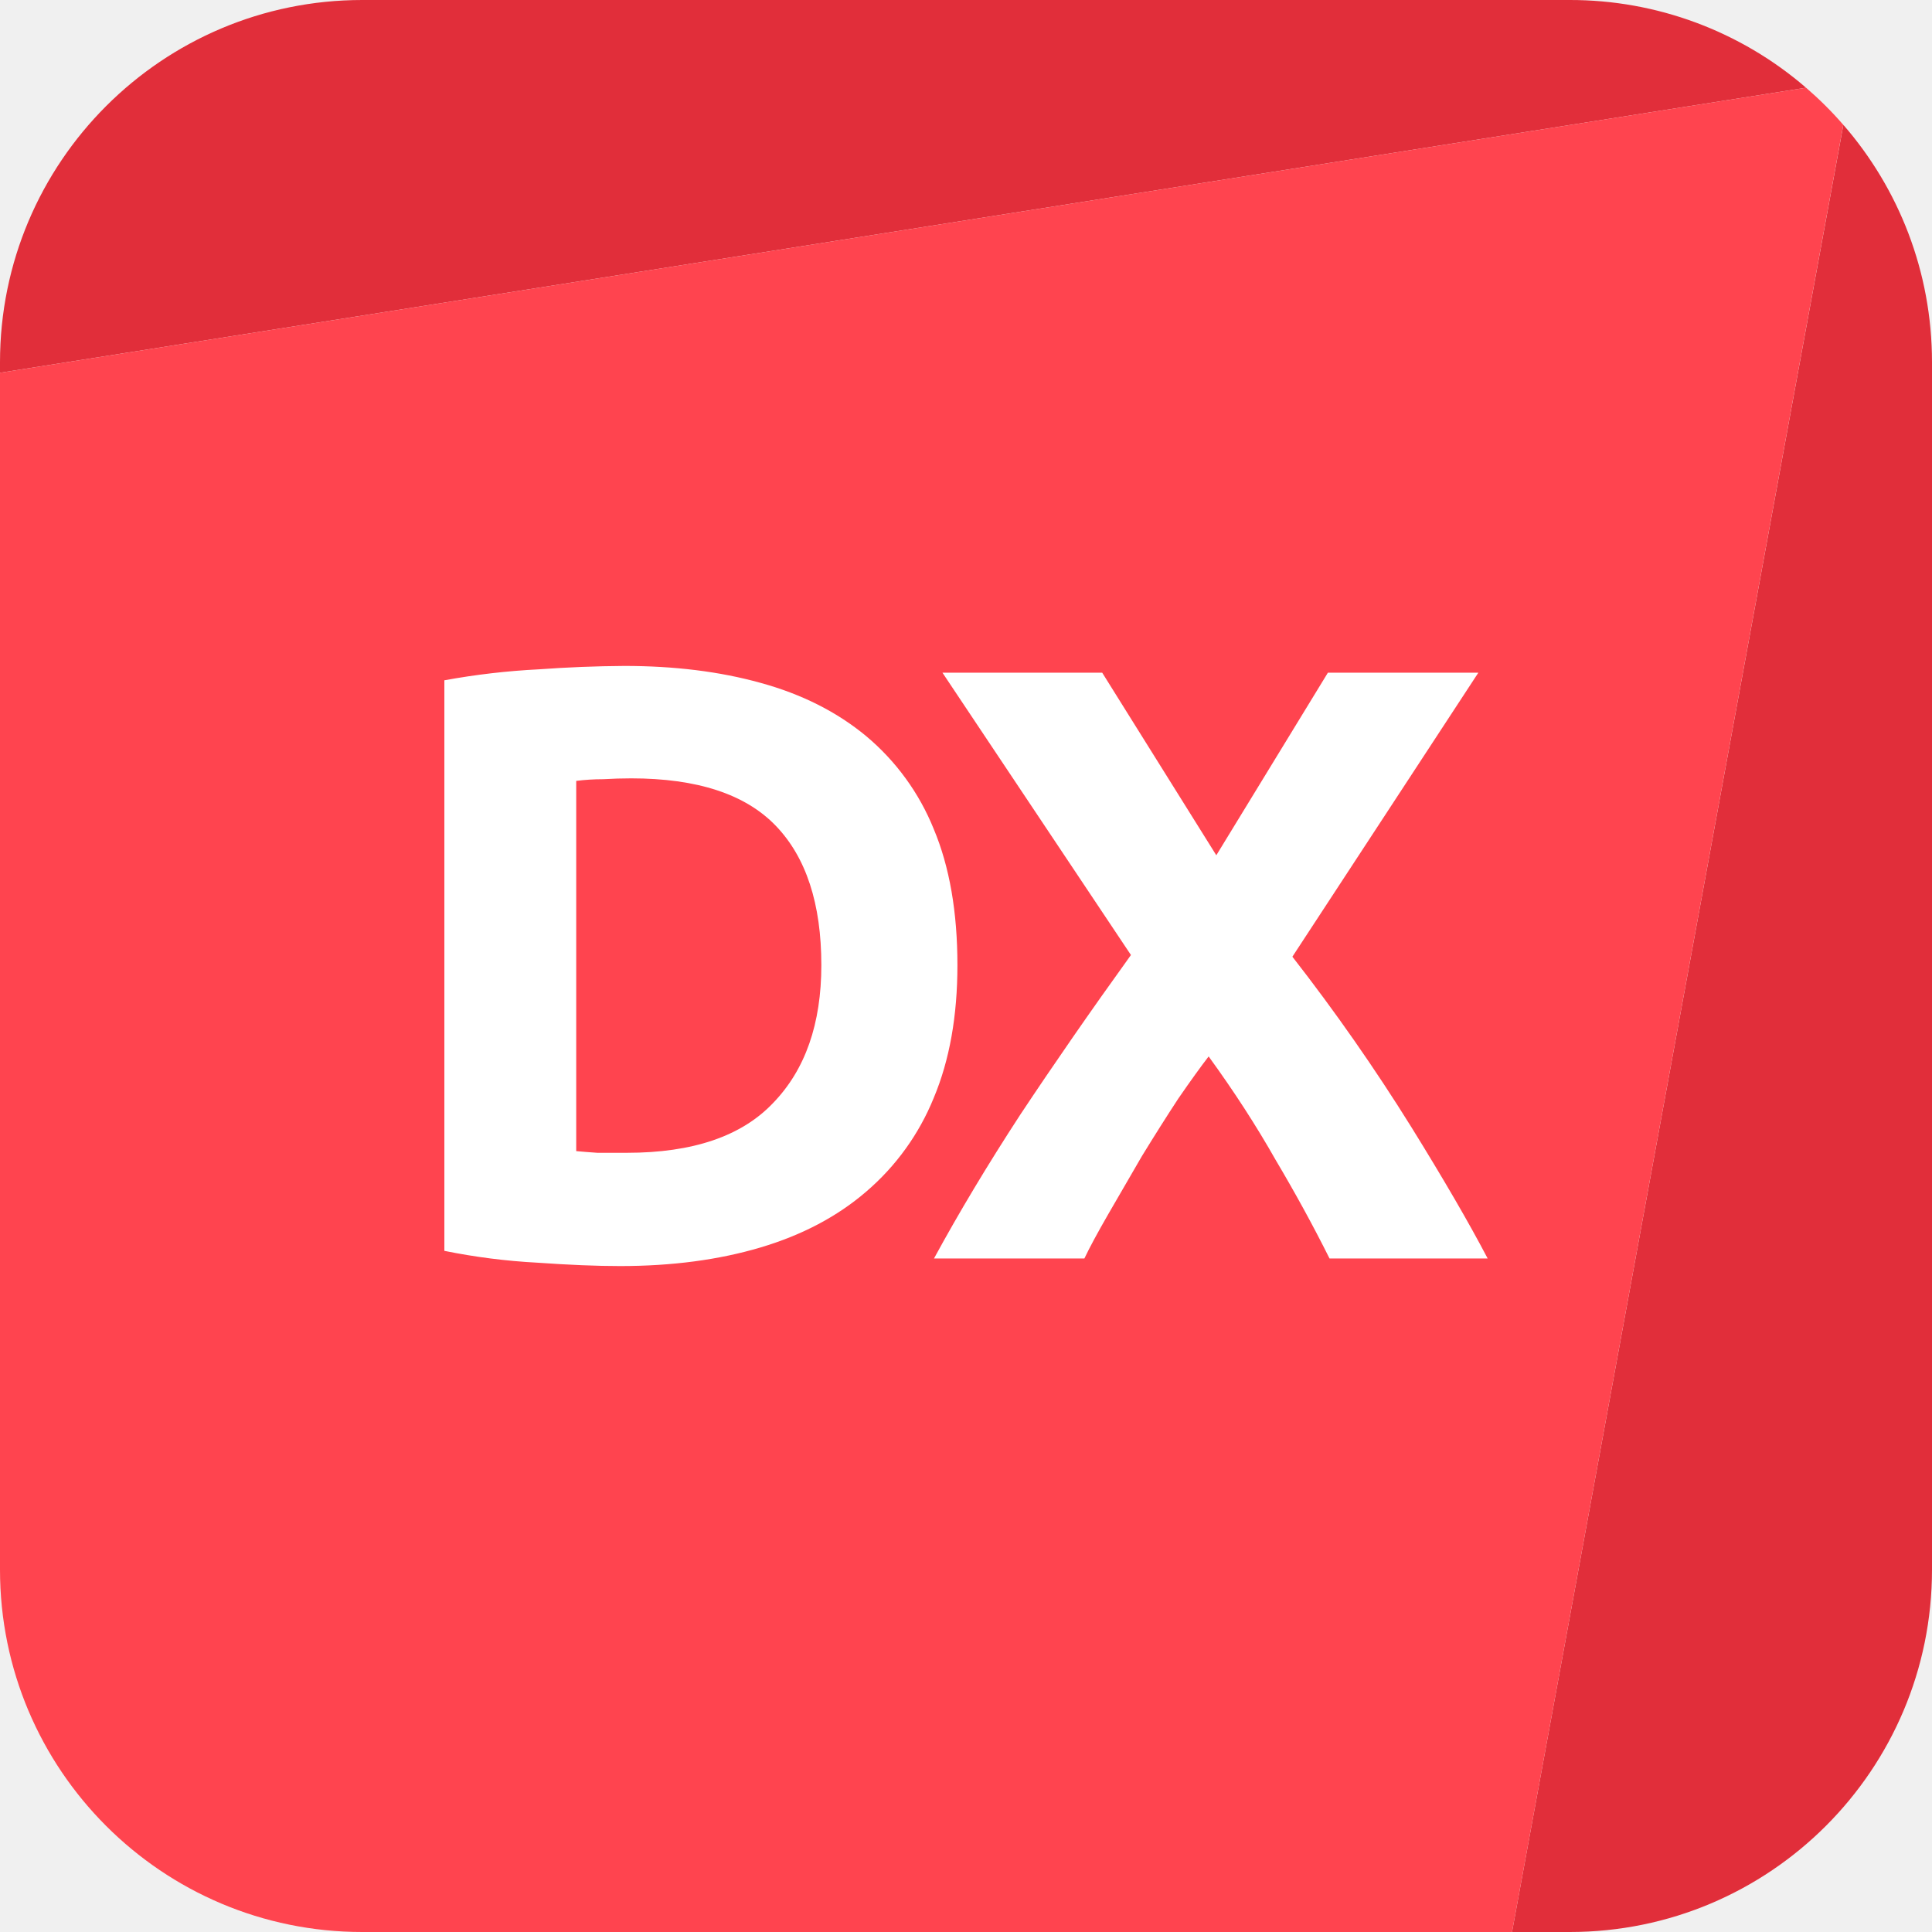
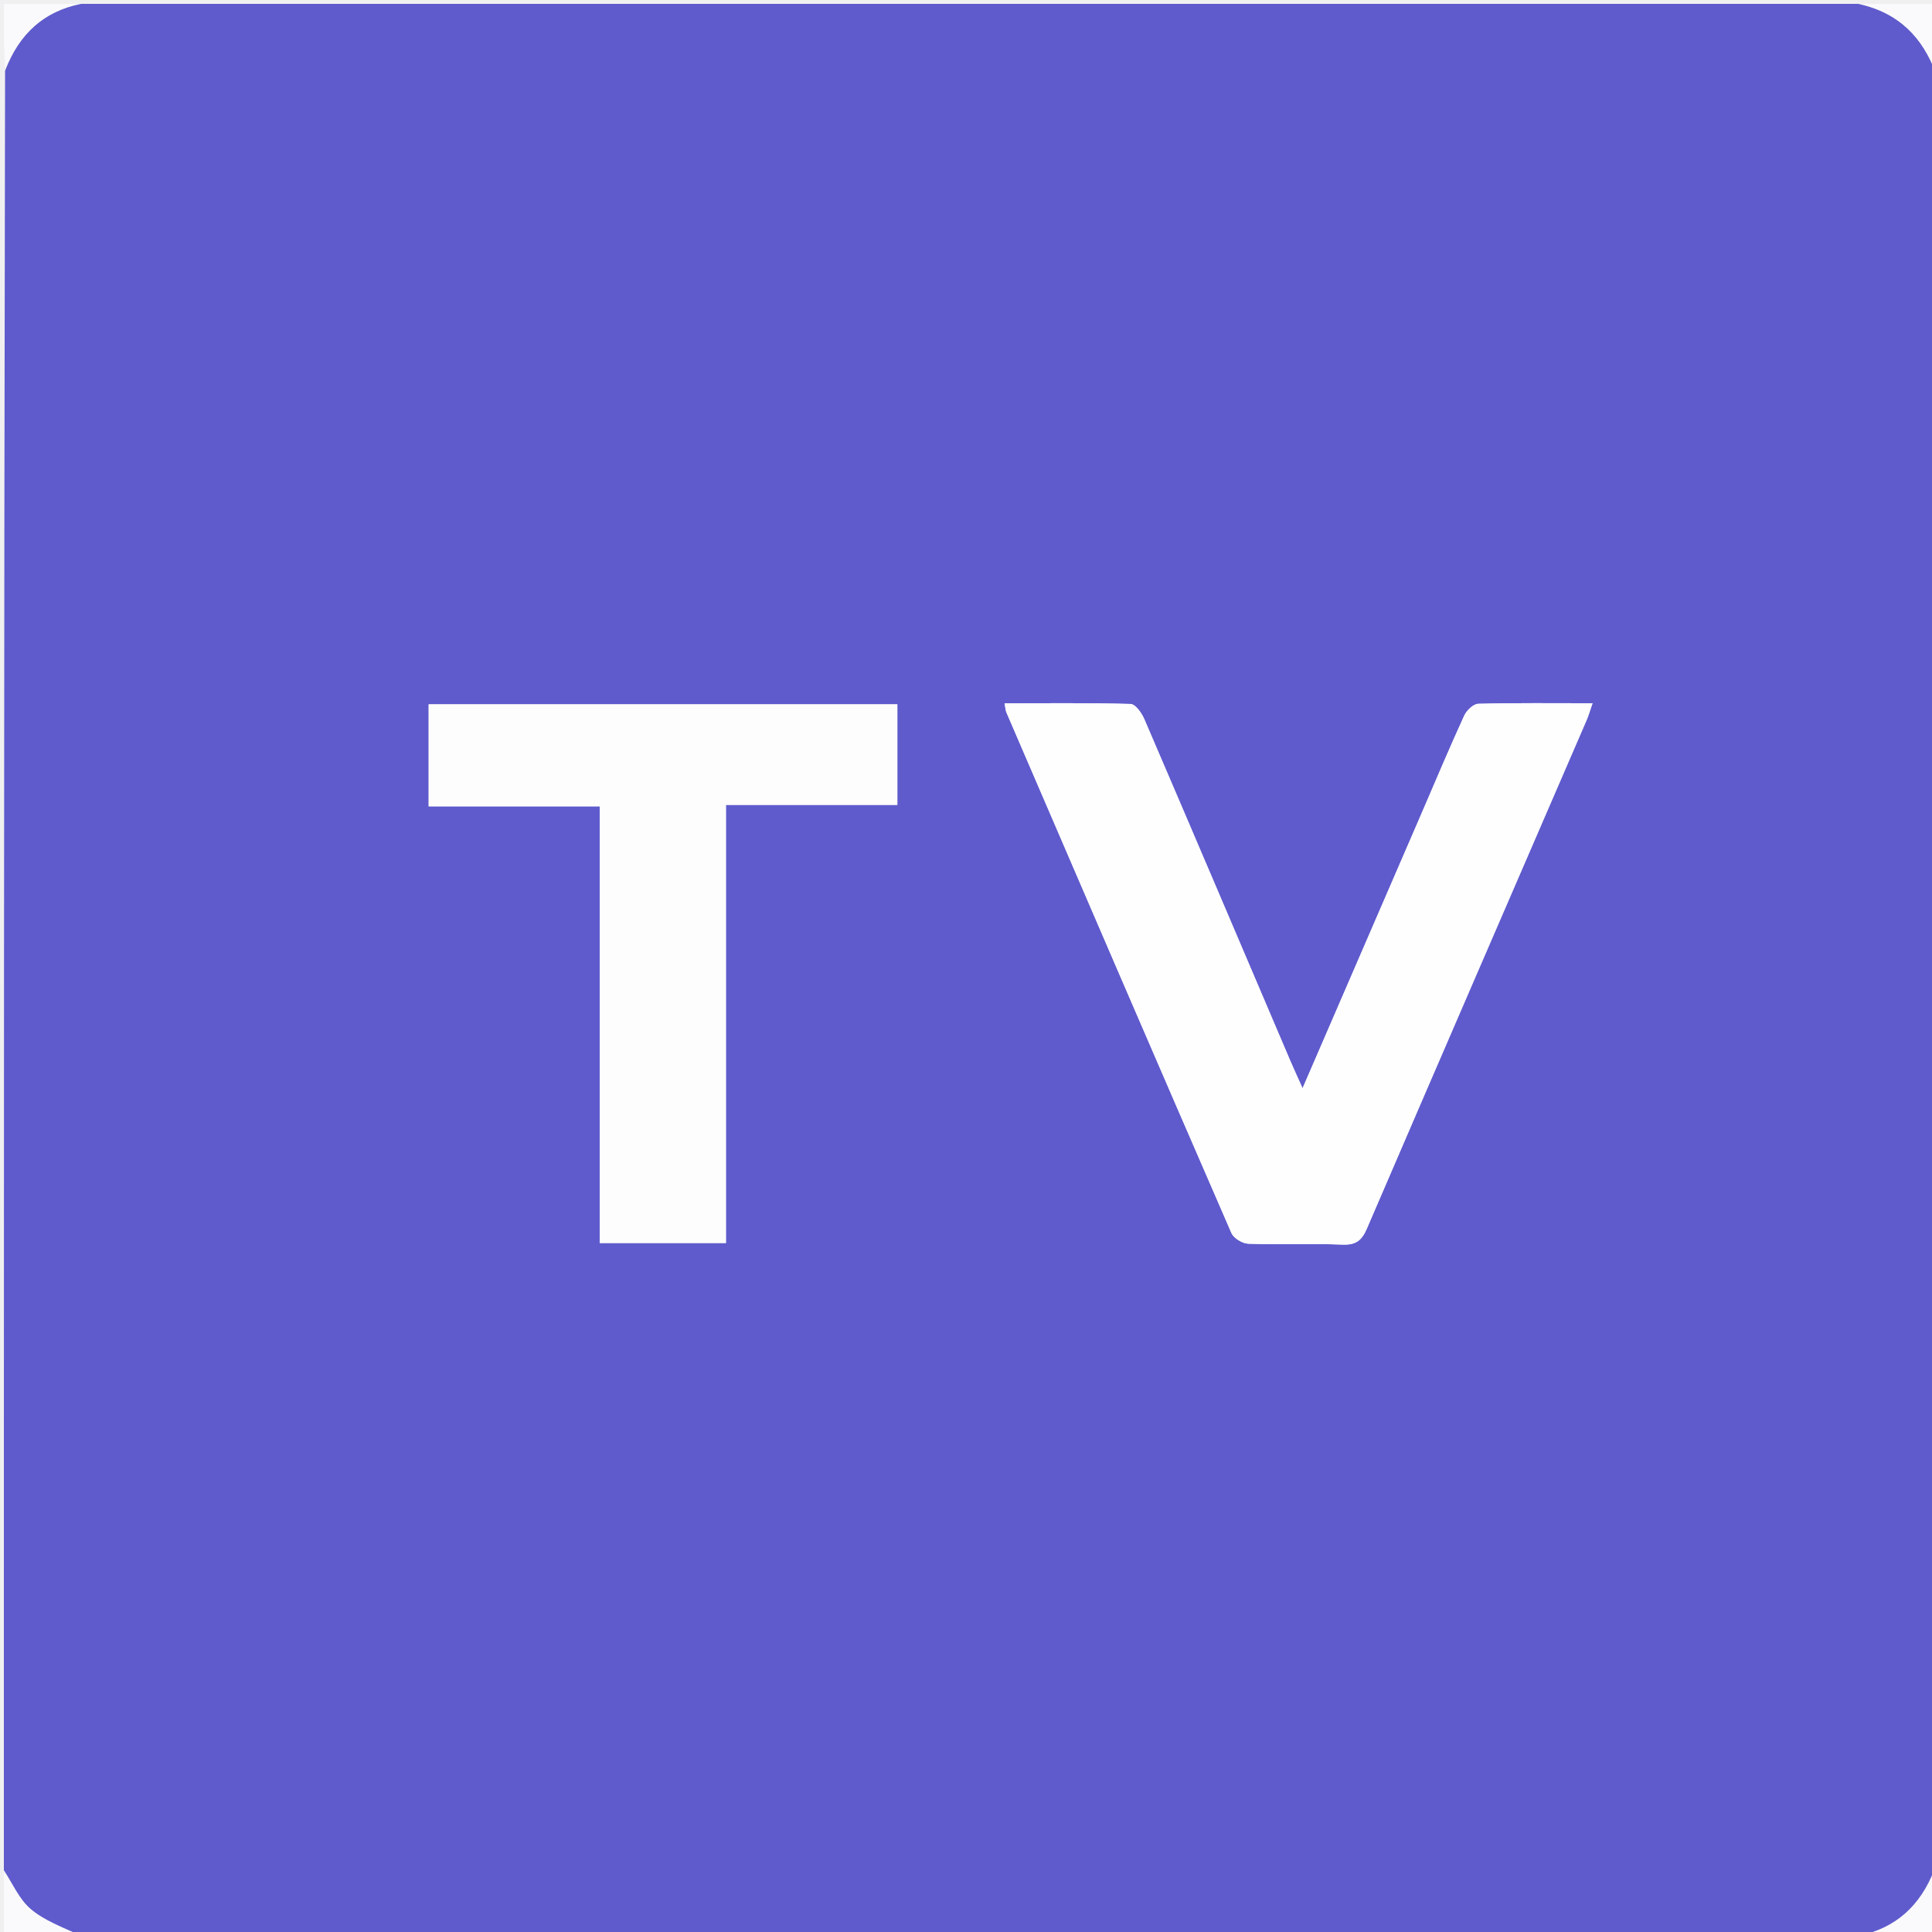
- <svg xmlns="http://www.w3.org/2000/svg" viewBox="0 0 32 32" fill="none">
-   <path d="M6 0a6 6 0 00-6 6v.174l29.914-4.721A5.977 5.977 0 0026 0H6zM30.532 2.068L25.044 32H26a6 6 0 006-6V6c0-1.504-.554-2.88-1.468-3.932z" fill="#E12E3A" />
-   <path fill-rule="evenodd" clip-rule="evenodd" d="M25.044 32H6a6 6 0 01-6-6V6.174l29.914-4.721c.22.19.427.395.617.615L25.044 32z" fill="#FF444F" />
-   <path d="M9.544 19.066c.103.01.22.019.35.028h.49c1.092 0 1.9-.275 2.422-.826.532-.55.798-1.311.798-2.282 0-1.017-.252-1.787-.756-2.31-.504-.523-1.302-.784-2.394-.784a7.9 7.9 0 00-.462.014c-.158 0-.308.01-.448.028v6.132zm6.314-3.08c0 .84-.13 1.573-.392 2.198a4.039 4.039 0 01-1.12 1.554c-.476.41-1.06.719-1.75.924-.69.205-1.465.308-2.324.308-.392 0-.85-.019-1.372-.056a10.52 10.52 0 01-1.54-.196v-9.45a12.018 12.018 0 011.568-.182 21.39 21.39 0 011.414-.056c.83 0 1.582.093 2.254.28.682.187 1.265.48 1.75.882a3.92 3.92 0 011.12 1.54c.262.625.392 1.377.392 2.254z" fill="#fff" />
-   <path d="M22.021 20.844c-.27-.541-.569-1.087-.896-1.638-.317-.56-.686-1.13-1.106-1.708-.13.168-.298.401-.504.7-.196.299-.396.616-.602.952-.196.336-.382.658-.56.966-.177.308-.308.55-.392.728H15.47c.411-.756.887-1.55 1.428-2.38.551-.83 1.162-1.713 1.834-2.646l-3.122-4.676h2.646l1.89 3.024 1.848-3.024h2.492l-3.08 4.704a32.63 32.63 0 011.974 2.828c.532.859.952 1.582 1.26 2.17h-2.618z" fill="#fff" />
+ <svg xmlns="http://www.w3.org/2000/svg" version="1.1" id="Layer_1" x="0px" y="0px" width="100%" viewBox="0 0 500 500" enable-background="new 0 0 500 500" xml:space="preserve">
+   <path fill="#5F5BCD" opacity="1" stroke="none" d=" M1,484   C1,328.976 1,173.952 1.314,18.319   C5.042,8.612 11.408,2.935 21,1   C174.024,1 327.048,1 480.904,1   C491.583,3.335 497.566,9.803 501,19   C501,173.691 501,328.382 500.68,483.67   C496.954,493.37 490.537,498.991 481,501   C327.976,501 174.952,501 21.096,501   C16.087,498.736 11.418,497.05 7.884,494.034   C4.905,491.491 3.244,487.404 1,484  M367.66,211.071   C357.65,234.191 347.64,257.31 337.105,281.642   C335.7,278.507 334.817,276.619 333.999,274.702   C321.398,245.161 308.829,215.607 296.143,186.103   C295.465,184.525 293.844,182.227 292.607,182.192   C281.838,181.882 271.057,182.013 259.985,182.013   C260.204,183.139 260.216,183.811 260.462,184.382   C279.822,229.312 299.177,274.244 318.693,319.106   C319.277,320.449 321.532,321.823 323.052,321.874   C331.207,322.146 339.384,321.796 347.537,322.101   C350.99,322.23 352.453,320.957 353.75,317.943   C372.629,274.074 391.633,230.258 410.59,186.422   C411.149,185.13 411.531,183.762 412.144,182.003   C401.878,182.003 392.222,181.887 382.575,182.143   C381.308,182.176 379.554,183.865 378.94,185.206   C375.13,193.525 371.581,201.964 367.66,211.071  M187.872,249.5   C187.872,235.933 187.872,222.365 187.872,208.309   C203.214,208.309 217.652,208.309 232.232,208.309   C232.232,199.285 232.232,190.772 232.232,182.278   C191.518,182.278 151.255,182.278 110.936,182.278   C110.936,191.1 110.936,199.632 110.936,208.674   C125.83,208.674 140.253,208.674 155.207,208.674   C155.207,246.602 155.207,284.014 155.207,321.689   C166.298,321.689 176.844,321.689 187.872,321.689   C187.872,297.751 187.872,274.125 187.872,249.5  z" />
+   <path fill="#FAFAFD" opacity="1" stroke="none" d=" M501,18.53   C497.566,9.803 491.583,3.335 481.368,1   C487.589,1 494.177,1 501,1   C501,6.685 501,12.373 501,18.53  z" />
+   <path fill="#FAFAFD" opacity="1" stroke="none" d=" M481.469,501   C490.537,498.991 496.954,493.37 500.68,484.134   C501,489.599 501,495.197 501,501   C494.647,501 488.293,501 481.469,501  z" />
+   <path fill="#FAFAFD" opacity="1" stroke="none" d=" M20.531,1   C11.408,2.935 5.042,8.612 1.314,17.855   C1,12.401 1,6.803 1,1   C7.353,1 13.707,1 20.531,1  z" />
+   <path fill="#FAFAFD" opacity="1" stroke="none" d=" M1,484.47   C3.244,487.404 4.905,491.491 7.884,494.034   C11.418,497.05 16.087,498.736 20.632,501   C14.414,501 7.828,501 1,501   C1,495.649 1,490.295 1,484.47  z" />
+   <path fill="#FEFEFF" opacity="1" stroke="none" d=" M367.803,210.717   C371.581,201.964 375.13,193.525 378.94,185.206   C379.554,183.865 381.308,182.176 382.575,182.143   C392.222,181.887 401.878,182.003 412.144,182.003   C411.531,183.762 411.149,185.13 410.59,186.422   C391.633,230.258 372.629,274.074 353.75,317.943   C352.453,320.957 350.99,322.23 347.537,322.101   C339.384,321.796 331.207,322.146 323.052,321.874   C321.532,321.823 319.277,320.449 318.693,319.106   C299.177,274.244 279.822,229.312 260.462,184.382   C260.216,183.811 260.204,183.139 259.985,182.013   C271.057,182.013 281.838,181.882 292.607,182.192   C293.844,182.227 295.465,184.525 296.143,186.103   C308.829,215.607 321.398,245.161 333.999,274.702   C334.817,276.619 335.7,278.507 337.105,281.642   C347.64,257.31 357.65,234.191 367.803,210.717  z" />
+   <path fill="#FDFDFE" opacity="1" stroke="none" d=" M187.872,250   C187.872,274.125 187.872,297.751 187.872,321.689   C176.844,321.689 166.298,321.689 155.207,321.689   C155.207,284.014 155.207,246.602 155.207,208.674   C140.253,208.674 125.83,208.674 110.936,208.674   C110.936,199.632 110.936,191.1 110.936,182.278   C151.255,182.278 191.518,182.278 232.232,182.278   C232.232,190.772 232.232,199.285 232.232,208.309   C217.652,208.309 203.214,208.309 187.872,208.309   C187.872,222.365 187.872,235.933 187.872,250  z" />
</svg>
